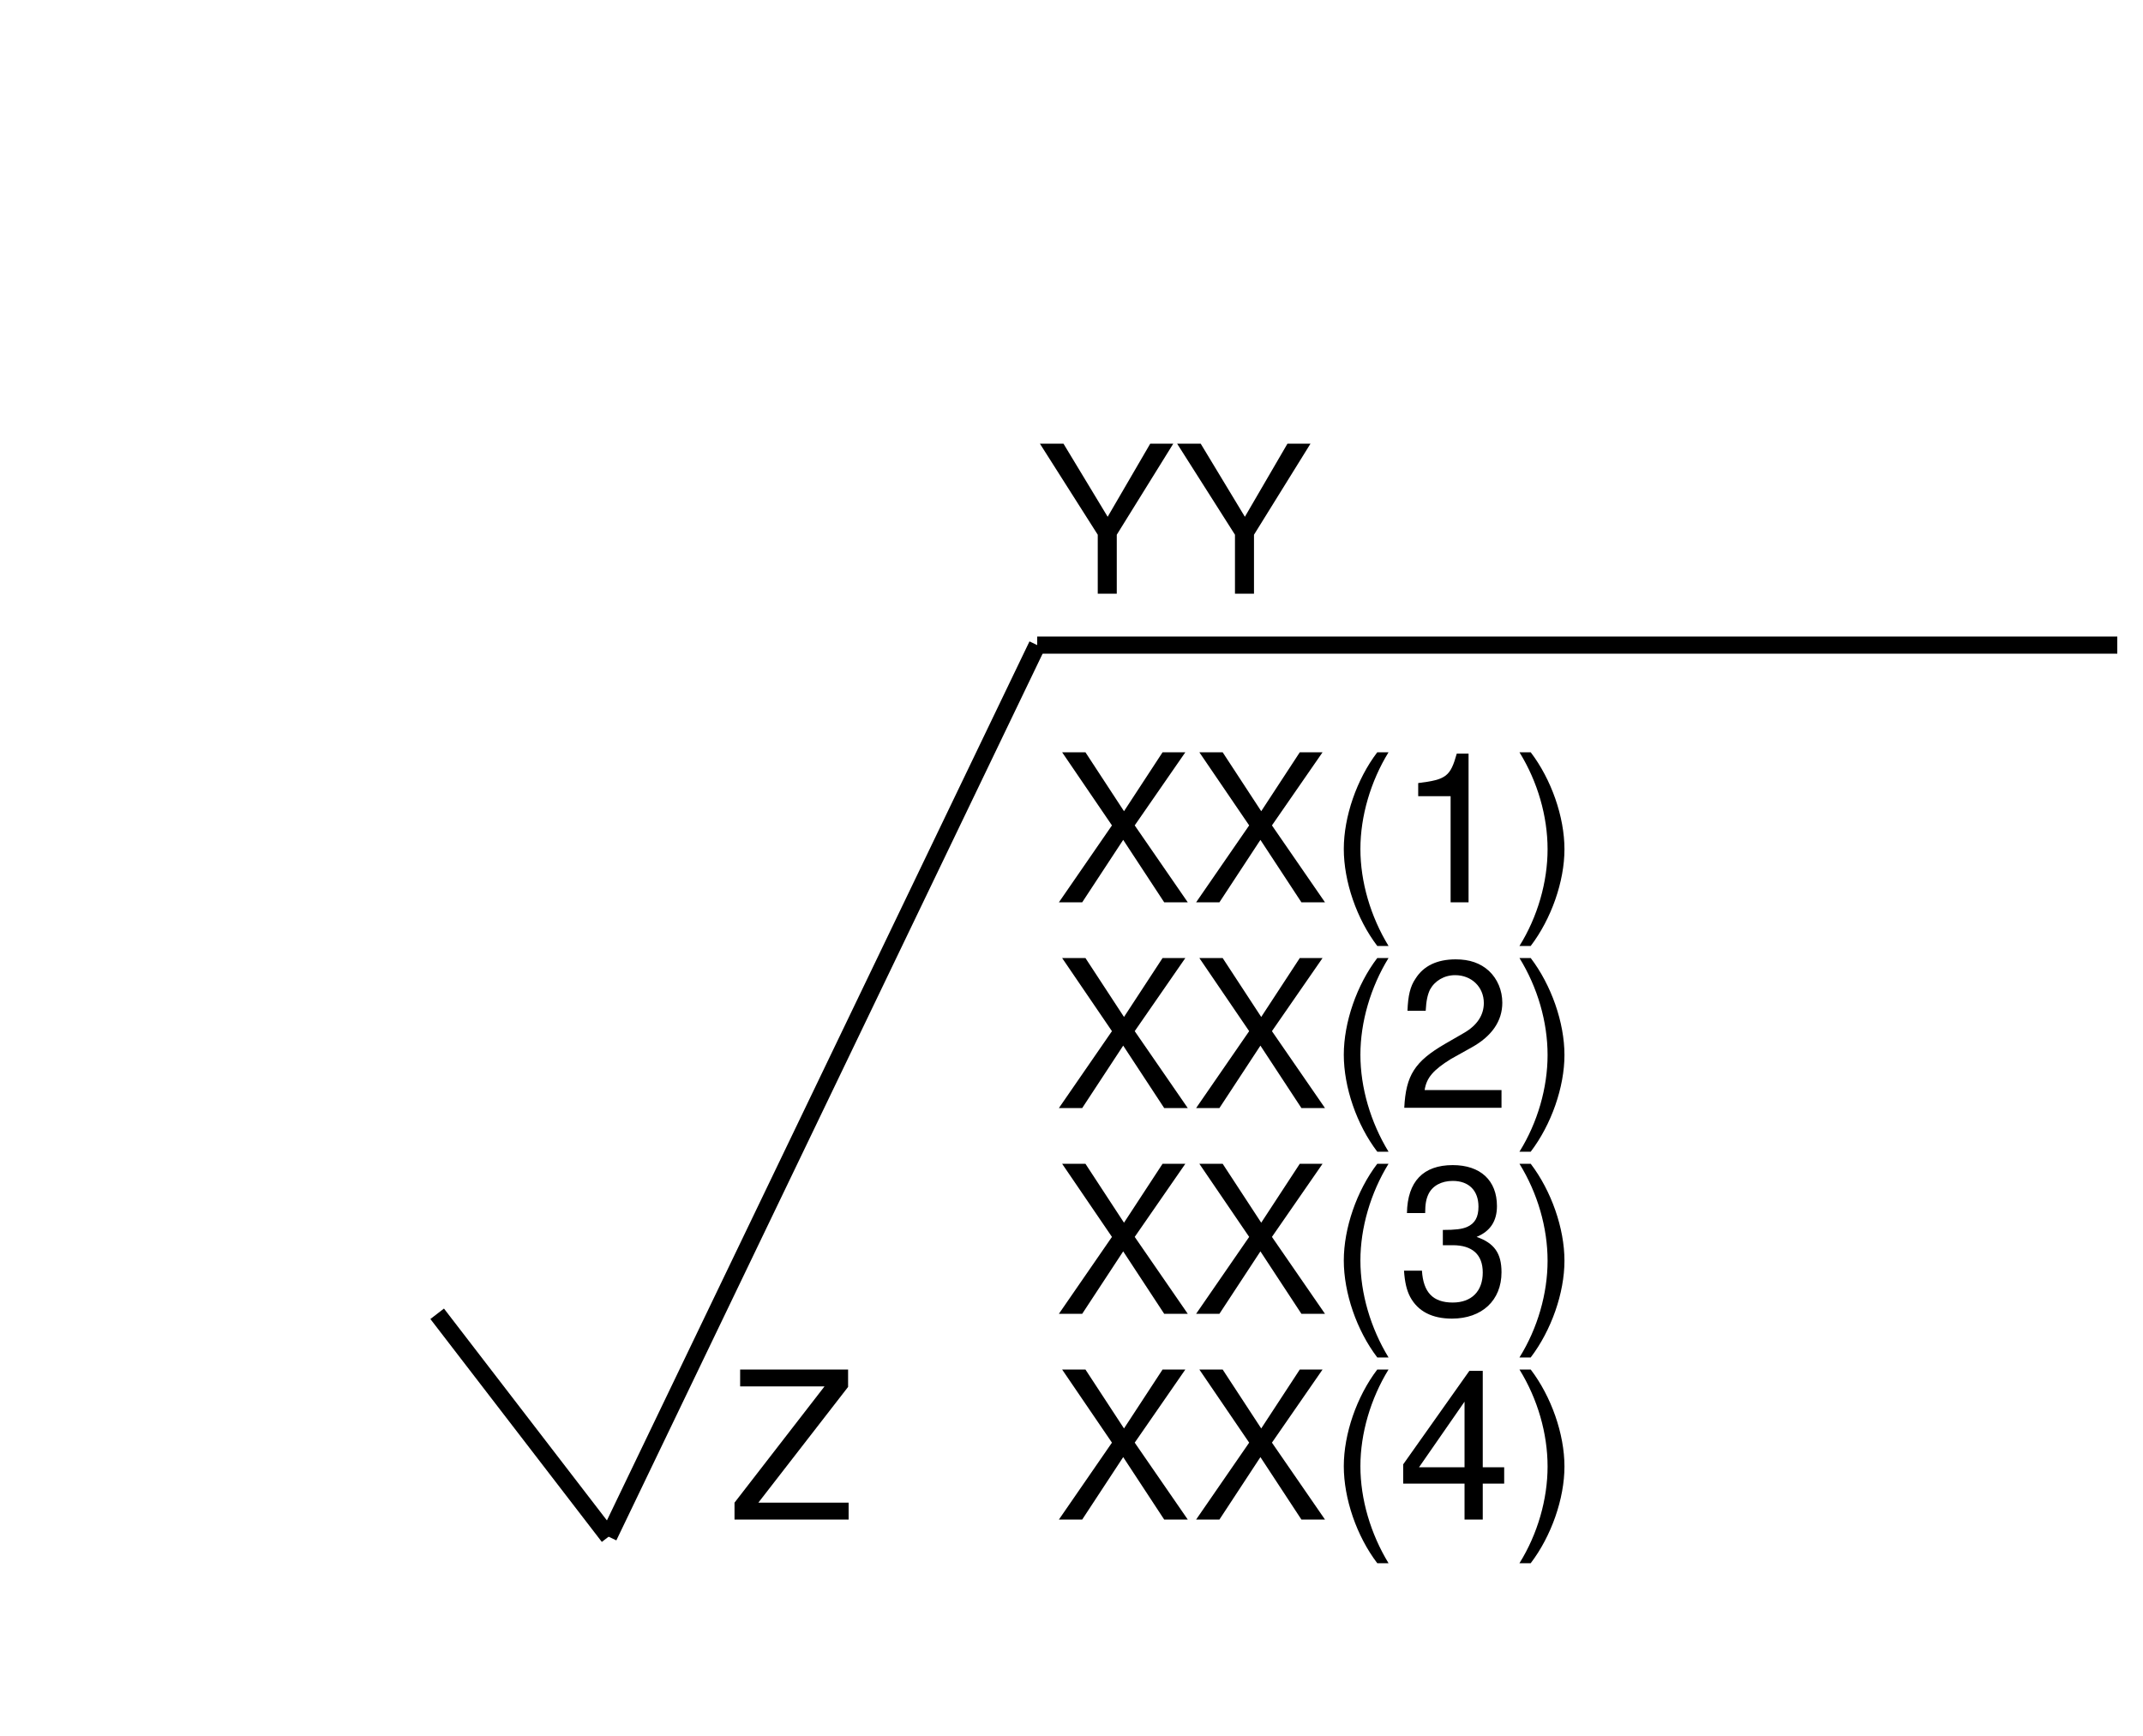
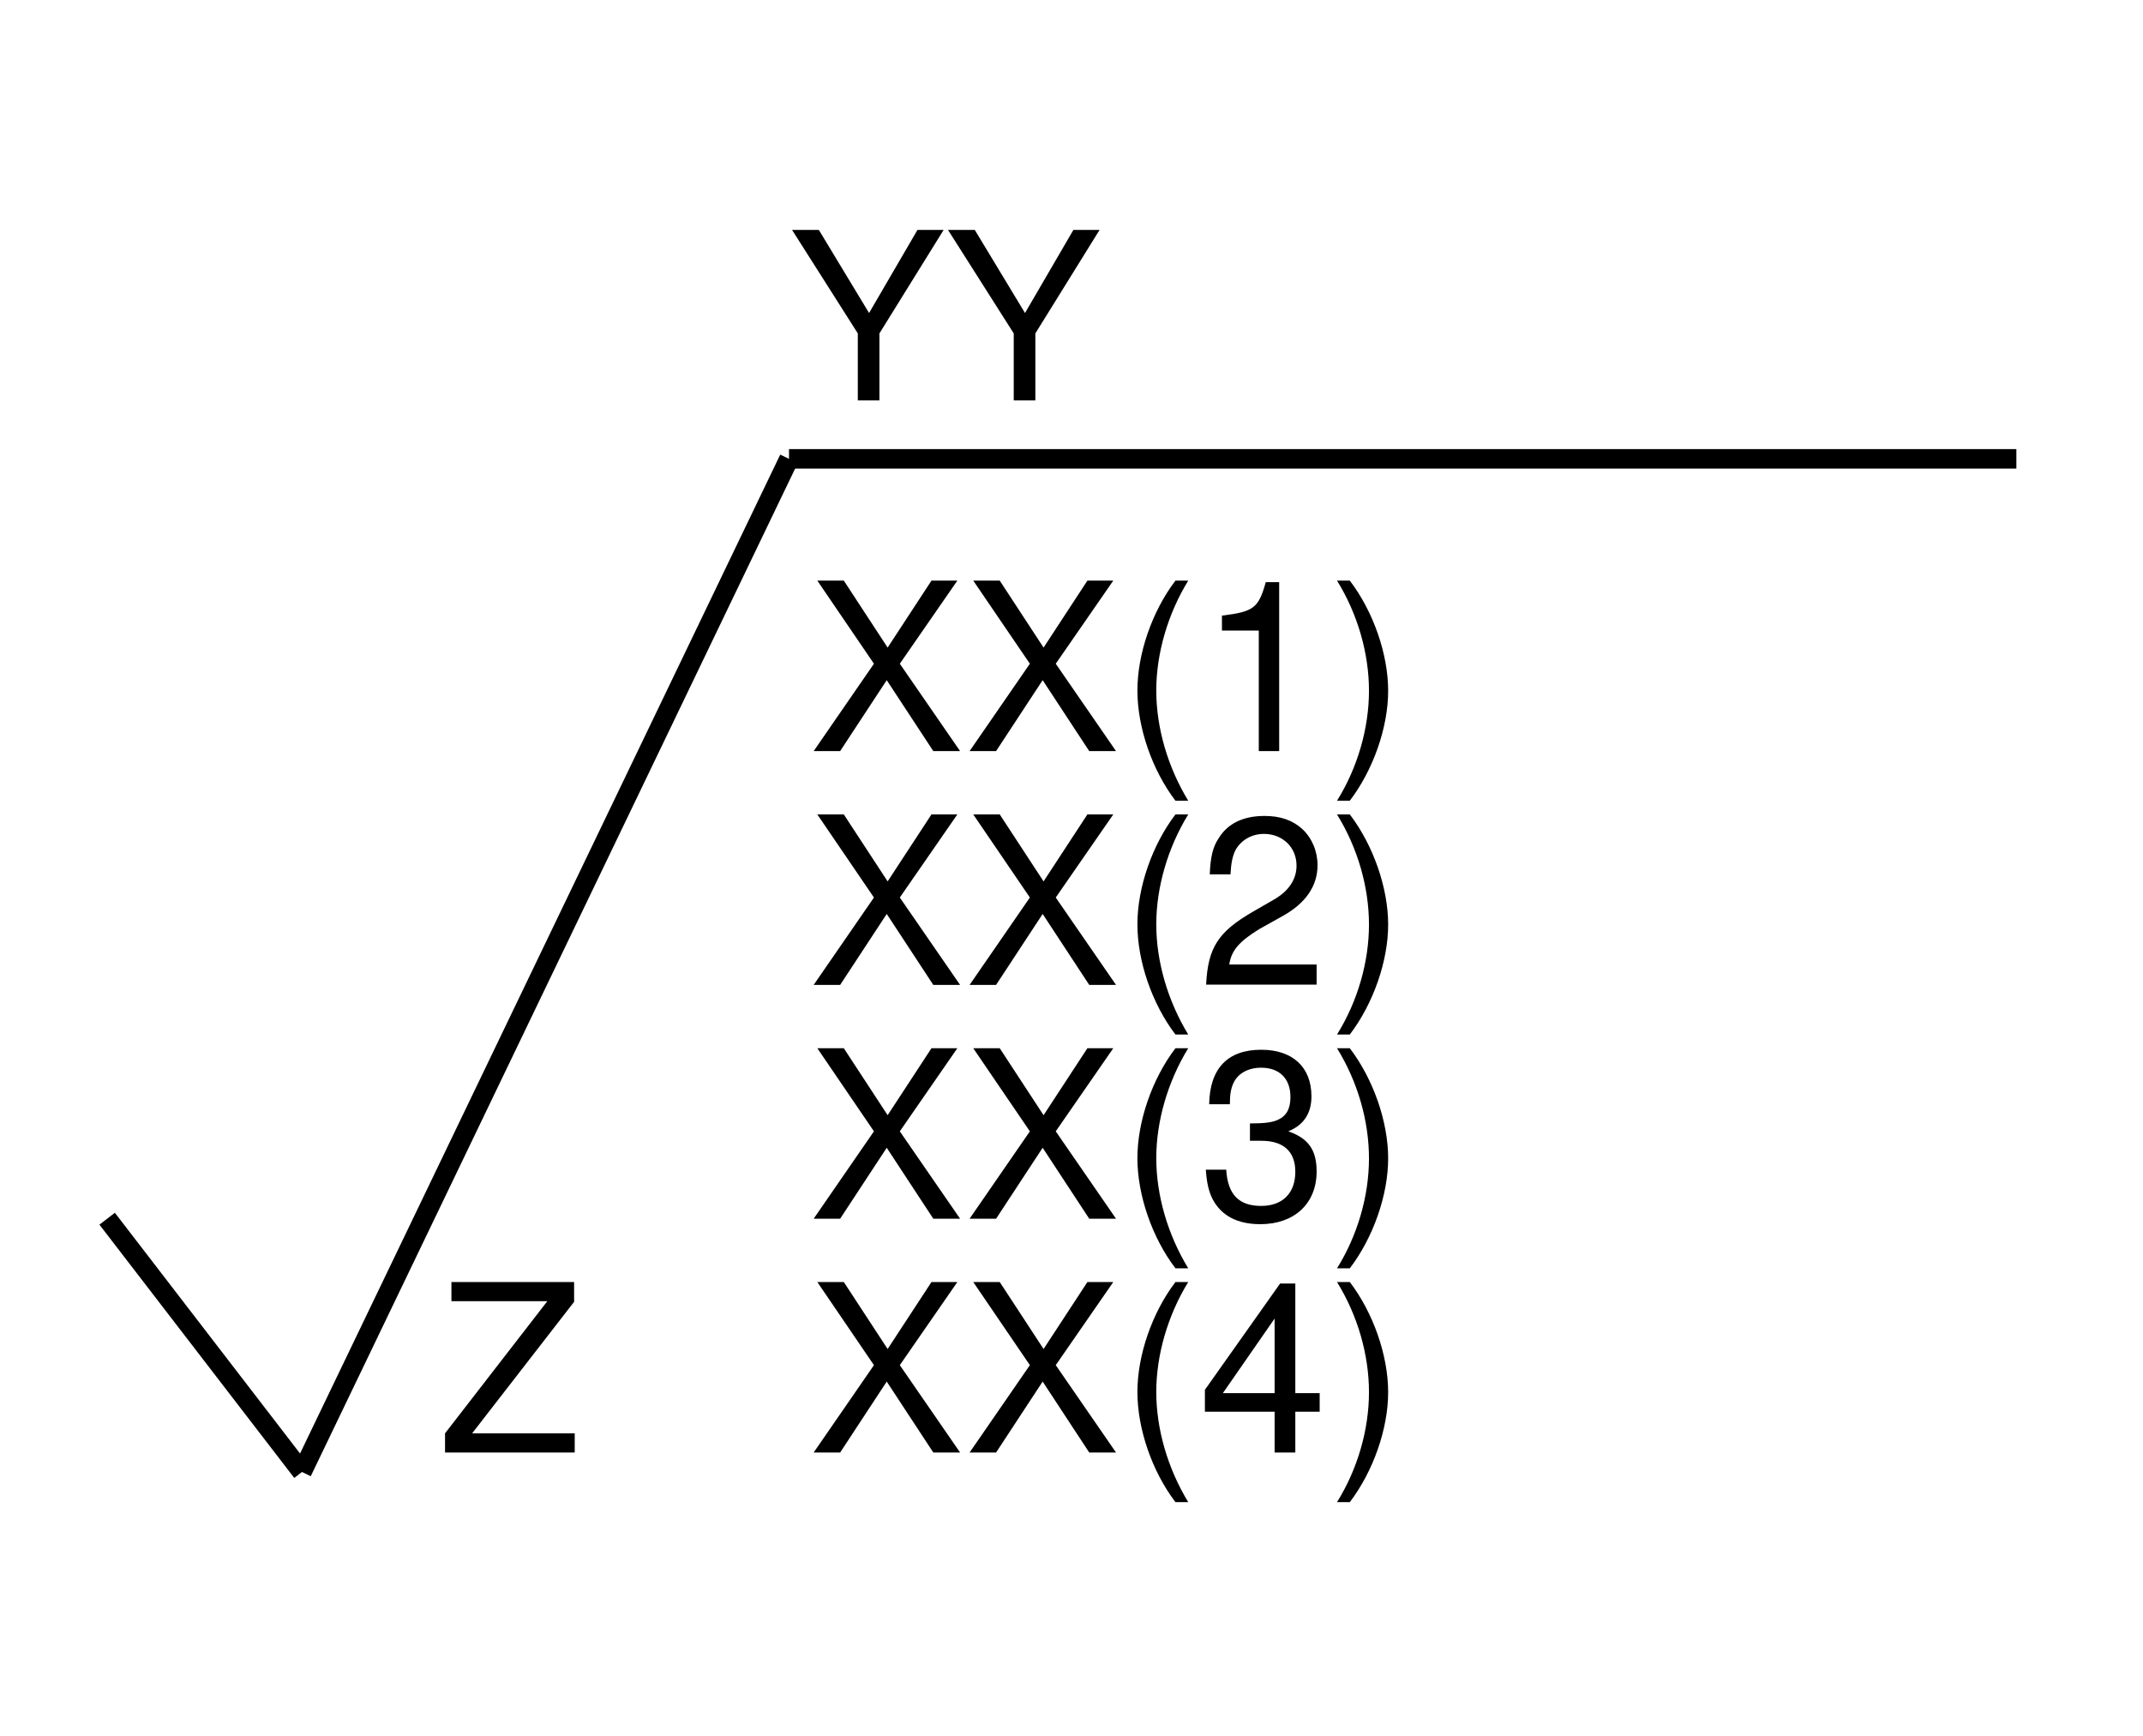
- <svg xmlns="http://www.w3.org/2000/svg" version="1.1" width="100px" height="81px" viewBox="-0.5 -0.5 125 85" content="&lt;mxfile host=&quot;Electron&quot; modified=&quot;2024-02-06T07:05:37.224Z&quot; agent=&quot;Mozilla/5.0 (Windows NT 10.0; Win64; x64) AppleWebKit/537.36 (KHTML, like Gecko) draw.io/21.5.1 Chrome/112.0.561.204 Electron/24.6.0 Safari/537.36&quot; etag=&quot;1LQ9veS5KkCN0eoByIPG&quot; version=&quot;21.5.1&quot; type=&quot;device&quot;&gt;&#10;  &lt;diagram name=&quot;Страница 1&quot; id=&quot;-L8JcDZjNFfGycrKBTJC&quot;&gt;&#10;    &lt;mxGraphModel dx=&quot;320&quot; dy=&quot;154&quot; grid=&quot;0&quot; gridSize=&quot;10&quot; guides=&quot;1&quot; tooltips=&quot;1&quot; connect=&quot;1&quot; arrows=&quot;1&quot; fold=&quot;1&quot; page=&quot;1&quot; pageScale=&quot;1&quot; pageWidth=&quot;827&quot; pageHeight=&quot;1169&quot; math=&quot;0&quot; shadow=&quot;0&quot;&gt;&#10;      &lt;root&gt;&#10;        &lt;mxCell id=&quot;0&quot; /&gt;&#10;        &lt;mxCell id=&quot;1&quot; parent=&quot;0&quot; /&gt;&#10;        &lt;mxCell id=&quot;24uEspsWAmBhDjKIqyrG-3&quot; value=&quot;&quot; style=&quot;endArrow=none;html=1;rounded=0;entryX=1;entryY=1;entryDx=0;entryDy=0;&quot; parent=&quot;1&quot; target=&quot;KwcBvFnIUq_cNhDl6oCU-1&quot; edge=&quot;1&quot;&gt;&#10;          &lt;mxGeometry width=&quot;50&quot; height=&quot;50&quot; relative=&quot;1&quot; as=&quot;geometry&quot;&gt;&#10;            &lt;mxPoint x=&quot;420&quot; y=&quot;290&quot; as=&quot;sourcePoint&quot; /&gt;&#10;            &lt;mxPoint x=&quot;530&quot; y=&quot;270&quot; as=&quot;targetPoint&quot; /&gt;&#10;          &lt;/mxGeometry&gt;&#10;        &lt;/mxCell&gt;&#10;        &lt;mxCell id=&quot;24uEspsWAmBhDjKIqyrG-4&quot; value=&quot;&quot; style=&quot;ellipse;whiteSpace=wrap;html=1;aspect=fixed;&quot; parent=&quot;1&quot; vertex=&quot;1&quot;&gt;&#10;          &lt;mxGeometry x=&quot;380&quot; y=&quot;294&quot; width=&quot;26&quot; height=&quot;26&quot; as=&quot;geometry&quot; /&gt;&#10;        &lt;/mxCell&gt;&#10;        &lt;mxCell id=&quot;24uEspsWAmBhDjKIqyrG-5&quot; value=&quot;&quot; style=&quot;endArrow=none;html=1;rounded=0;&quot; parent=&quot;1&quot; edge=&quot;1&quot;&gt;&#10;          &lt;mxGeometry width=&quot;50&quot; height=&quot;50&quot; relative=&quot;1&quot; as=&quot;geometry&quot;&gt;&#10;            &lt;mxPoint x=&quot;390&quot; y=&quot;340&quot; as=&quot;sourcePoint&quot; /&gt;&#10;            &lt;mxPoint x=&quot;375&quot; y=&quot;300&quot; as=&quot;targetPoint&quot; /&gt;&#10;          &lt;/mxGeometry&gt;&#10;        &lt;/mxCell&gt;&#10;        &lt;mxCell id=&quot;KwcBvFnIUq_cNhDl6oCU-1&quot; value=&quot;&amp;lt;font style=&amp;quot;font-size: 14px;&amp;quot;&amp;gt;YY&amp;lt;/font&amp;gt;&quot; style=&quot;text;strokeColor=none;align=center;fillColor=none;html=1;verticalAlign=middle;whiteSpace=wrap;rounded=0;&quot; parent=&quot;1&quot; vertex=&quot;1&quot;&gt;&#10;          &lt;mxGeometry x=&quot;414&quot; y=&quot;261&quot; width=&quot;56&quot; height=&quot;29&quot; as=&quot;geometry&quot; /&gt;&#10;        &lt;/mxCell&gt;&#10;        &lt;mxCell id=&quot;KwcBvFnIUq_cNhDl6oCU-2&quot; value=&quot;&amp;lt;font style=&amp;quot;font-size: 14px;&amp;quot;&amp;gt;XX(1)&amp;lt;/font&amp;gt;&quot; style=&quot;text;strokeColor=none;align=center;fillColor=none;html=1;verticalAlign=middle;whiteSpace=wrap;rounded=0;&quot; parent=&quot;1&quot; vertex=&quot;1&quot;&gt;&#10;          &lt;mxGeometry x=&quot;414&quot; y=&quot;310&quot; width=&quot;60&quot; height=&quot;30&quot; as=&quot;geometry&quot; /&gt;&#10;        &lt;/mxCell&gt;&#10;        &lt;mxCell id=&quot;KwcBvFnIUq_cNhDl6oCU-8&quot; value=&quot;&amp;lt;font style=&amp;quot;font-size: 14px;&amp;quot;&amp;gt;Z&amp;lt;/font&amp;gt;&quot; style=&quot;text;strokeColor=none;align=center;fillColor=none;html=1;verticalAlign=middle;whiteSpace=wrap;rounded=0;&quot; parent=&quot;1&quot; vertex=&quot;1&quot;&gt;&#10;          &lt;mxGeometry x=&quot;399&quot; y=&quot;310&quot; width=&quot;30&quot; height=&quot;30&quot; as=&quot;geometry&quot; /&gt;&#10;        &lt;/mxCell&gt;&#10;        &lt;mxCell id=&quot;47NzaqUEc4aRuLURK691-2&quot; value=&quot;&quot; style=&quot;endArrow=none;html=1;rounded=0;&quot; edge=&quot;1&quot; parent=&quot;1&quot;&gt;&#10;          &lt;mxGeometry width=&quot;50&quot; height=&quot;50&quot; relative=&quot;1&quot; as=&quot;geometry&quot;&gt;&#10;            &lt;mxPoint x=&quot;390&quot; y=&quot;340&quot; as=&quot;sourcePoint&quot; /&gt;&#10;            &lt;mxPoint x=&quot;420&quot; y=&quot;290&quot; as=&quot;targetPoint&quot; /&gt;&#10;          &lt;/mxGeometry&gt;&#10;        &lt;/mxCell&gt;&#10;      &lt;/root&gt;&#10;    &lt;/mxGraphModel&gt;&#10;  &lt;/diagram&gt;&#10;&lt;/mxfile&gt;&#10;">
+ <svg xmlns="http://www.w3.org/2000/svg" version="1.1" width="100px" height="81px" viewBox="-0.5 -0.5 110 69" content="&lt;mxfile host=&quot;Electron&quot; modified=&quot;2024-02-06T07:05:37.224Z&quot; agent=&quot;Mozilla/5.0 (Windows NT 10.0; Win64; x64) AppleWebKit/537.36 (KHTML, like Gecko) draw.io/21.5.1 Chrome/112.0.561.204 Electron/24.6.0 Safari/537.36&quot; etag=&quot;1LQ9veS5KkCN0eoByIPG&quot; version=&quot;21.5.1&quot; type=&quot;device&quot;&gt;&#10;  &lt;diagram name=&quot;Страница 1&quot; id=&quot;-L8JcDZjNFfGycrKBTJC&quot;&gt;&#10;    &lt;mxGraphModel dx=&quot;320&quot; dy=&quot;154&quot; grid=&quot;0&quot; gridSize=&quot;10&quot; guides=&quot;1&quot; tooltips=&quot;1&quot; connect=&quot;1&quot; arrows=&quot;1&quot; fold=&quot;1&quot; page=&quot;1&quot; pageScale=&quot;1&quot; pageWidth=&quot;827&quot; pageHeight=&quot;1169&quot; math=&quot;0&quot; shadow=&quot;0&quot;&gt;&#10;      &lt;root&gt;&#10;        &lt;mxCell id=&quot;0&quot; /&gt;&#10;        &lt;mxCell id=&quot;1&quot; parent=&quot;0&quot; /&gt;&#10;        &lt;mxCell id=&quot;24uEspsWAmBhDjKIqyrG-3&quot; value=&quot;&quot; style=&quot;endArrow=none;html=1;rounded=0;entryX=1;entryY=1;entryDx=0;entryDy=0;&quot; parent=&quot;1&quot; target=&quot;KwcBvFnIUq_cNhDl6oCU-1&quot; edge=&quot;1&quot;&gt;&#10;          &lt;mxGeometry width=&quot;50&quot; height=&quot;50&quot; relative=&quot;1&quot; as=&quot;geometry&quot;&gt;&#10;            &lt;mxPoint x=&quot;420&quot; y=&quot;290&quot; as=&quot;sourcePoint&quot; /&gt;&#10;            &lt;mxPoint x=&quot;530&quot; y=&quot;270&quot; as=&quot;targetPoint&quot; /&gt;&#10;          &lt;/mxGeometry&gt;&#10;        &lt;/mxCell&gt;&#10;        &lt;mxCell id=&quot;24uEspsWAmBhDjKIqyrG-4&quot; value=&quot;&quot; style=&quot;ellipse;whiteSpace=wrap;html=1;aspect=fixed;&quot; parent=&quot;1&quot; vertex=&quot;1&quot;&gt;&#10;          &lt;mxGeometry x=&quot;380&quot; y=&quot;294&quot; width=&quot;26&quot; height=&quot;26&quot; as=&quot;geometry&quot; /&gt;&#10;        &lt;/mxCell&gt;&#10;        &lt;mxCell id=&quot;24uEspsWAmBhDjKIqyrG-5&quot; value=&quot;&quot; style=&quot;endArrow=none;html=1;rounded=0;&quot; parent=&quot;1&quot; edge=&quot;1&quot;&gt;&#10;          &lt;mxGeometry width=&quot;50&quot; height=&quot;50&quot; relative=&quot;1&quot; as=&quot;geometry&quot;&gt;&#10;            &lt;mxPoint x=&quot;390&quot; y=&quot;340&quot; as=&quot;sourcePoint&quot; /&gt;&#10;            &lt;mxPoint x=&quot;375&quot; y=&quot;300&quot; as=&quot;targetPoint&quot; /&gt;&#10;          &lt;/mxGeometry&gt;&#10;        &lt;/mxCell&gt;&#10;        &lt;mxCell id=&quot;KwcBvFnIUq_cNhDl6oCU-1&quot; value=&quot;&amp;lt;font style=&amp;quot;font-size: 14px;&amp;quot;&amp;gt;YY&amp;lt;/font&amp;gt;&quot; style=&quot;text;strokeColor=none;align=center;fillColor=none;html=1;verticalAlign=middle;whiteSpace=wrap;rounded=0;&quot; parent=&quot;1&quot; vertex=&quot;1&quot;&gt;&#10;          &lt;mxGeometry x=&quot;414&quot; y=&quot;261&quot; width=&quot;56&quot; height=&quot;29&quot; as=&quot;geometry&quot; /&gt;&#10;        &lt;/mxCell&gt;&#10;        &lt;mxCell id=&quot;KwcBvFnIUq_cNhDl6oCU-2&quot; value=&quot;&amp;lt;font style=&amp;quot;font-size: 14px;&amp;quot;&amp;gt;XX(1)&amp;lt;/font&amp;gt;&quot; style=&quot;text;strokeColor=none;align=center;fillColor=none;html=1;verticalAlign=middle;whiteSpace=wrap;rounded=0;&quot; parent=&quot;1&quot; vertex=&quot;1&quot;&gt;&#10;          &lt;mxGeometry x=&quot;414&quot; y=&quot;310&quot; width=&quot;60&quot; height=&quot;30&quot; as=&quot;geometry&quot; /&gt;&#10;        &lt;/mxCell&gt;&#10;        &lt;mxCell id=&quot;KwcBvFnIUq_cNhDl6oCU-8&quot; value=&quot;&amp;lt;font style=&amp;quot;font-size: 14px;&amp;quot;&amp;gt;Z&amp;lt;/font&amp;gt;&quot; style=&quot;text;strokeColor=none;align=center;fillColor=none;html=1;verticalAlign=middle;whiteSpace=wrap;rounded=0;&quot; parent=&quot;1&quot; vertex=&quot;1&quot;&gt;&#10;          &lt;mxGeometry x=&quot;399&quot; y=&quot;310&quot; width=&quot;30&quot; height=&quot;30&quot; as=&quot;geometry&quot; /&gt;&#10;        &lt;/mxCell&gt;&#10;        &lt;mxCell id=&quot;47NzaqUEc4aRuLURK691-2&quot; value=&quot;&quot; style=&quot;endArrow=none;html=1;rounded=0;&quot; edge=&quot;1&quot; parent=&quot;1&quot;&gt;&#10;          &lt;mxGeometry width=&quot;50&quot; height=&quot;50&quot; relative=&quot;1&quot; as=&quot;geometry&quot;&gt;&#10;            &lt;mxPoint x=&quot;390&quot; y=&quot;340&quot; as=&quot;sourcePoint&quot; /&gt;&#10;            &lt;mxPoint x=&quot;420&quot; y=&quot;290&quot; as=&quot;targetPoint&quot; /&gt;&#10;          &lt;/mxGeometry&gt;&#10;        &lt;/mxCell&gt;&#10;      &lt;/root&gt;&#10;    &lt;/mxGraphModel&gt;&#10;  &lt;/diagram&gt;&#10;&lt;/mxfile&gt;&#10;">
  <defs />
-   <g>
+   <g transform="translate(-20, -16)">
    <path d="M 60 29 L 123 29" fill="none" stroke="rgb(0, 0, 0)" stroke-miterlimit="10" pointer-events="stroke" />
    <path d="M 35 81 L 25 68" fill="none" stroke="rgb(0, 0, 0)" stroke-miterlimit="10" pointer-events="stroke" />
    <text id="y" x="60" y="26" fill="rgb(0, 0, 0)" font-family="Helvetica" font-size="12px" text-anchor="start">YY</text>
    <text id="x1" x="61" y="44" fill="rgb(0, 0, 0)" font-family="Helvetica" font-size="12px" text-anchor="start">XX(1)</text>
    <text id="x2" x="61" y="56" fill="rgb(0, 0, 0)" font-family="Helvetica" font-size="12px" text-anchor="start">XX(2)</text>
    <text id="x3" x="61" y="68" fill="rgb(0, 0, 0)" font-family="Helvetica" font-size="12px" text-anchor="start">XX(3)</text>
    <text id="x4" x="61" y="80" fill="rgb(0, 0, 0)" font-family="Helvetica" font-size="12px" text-anchor="start">XX(4)</text>
    <text id="z" x="42" y="80" fill="rgb(0, 0, 0)" font-family="Helvetica" font-size="12px" text-anchor="start">Z</text>
    <path d="M 35 81 L 60 29" fill="none" stroke="rgb(0, 0, 0)" stroke-miterlimit="10" pointer-events="stroke" />
  </g>
</svg>
